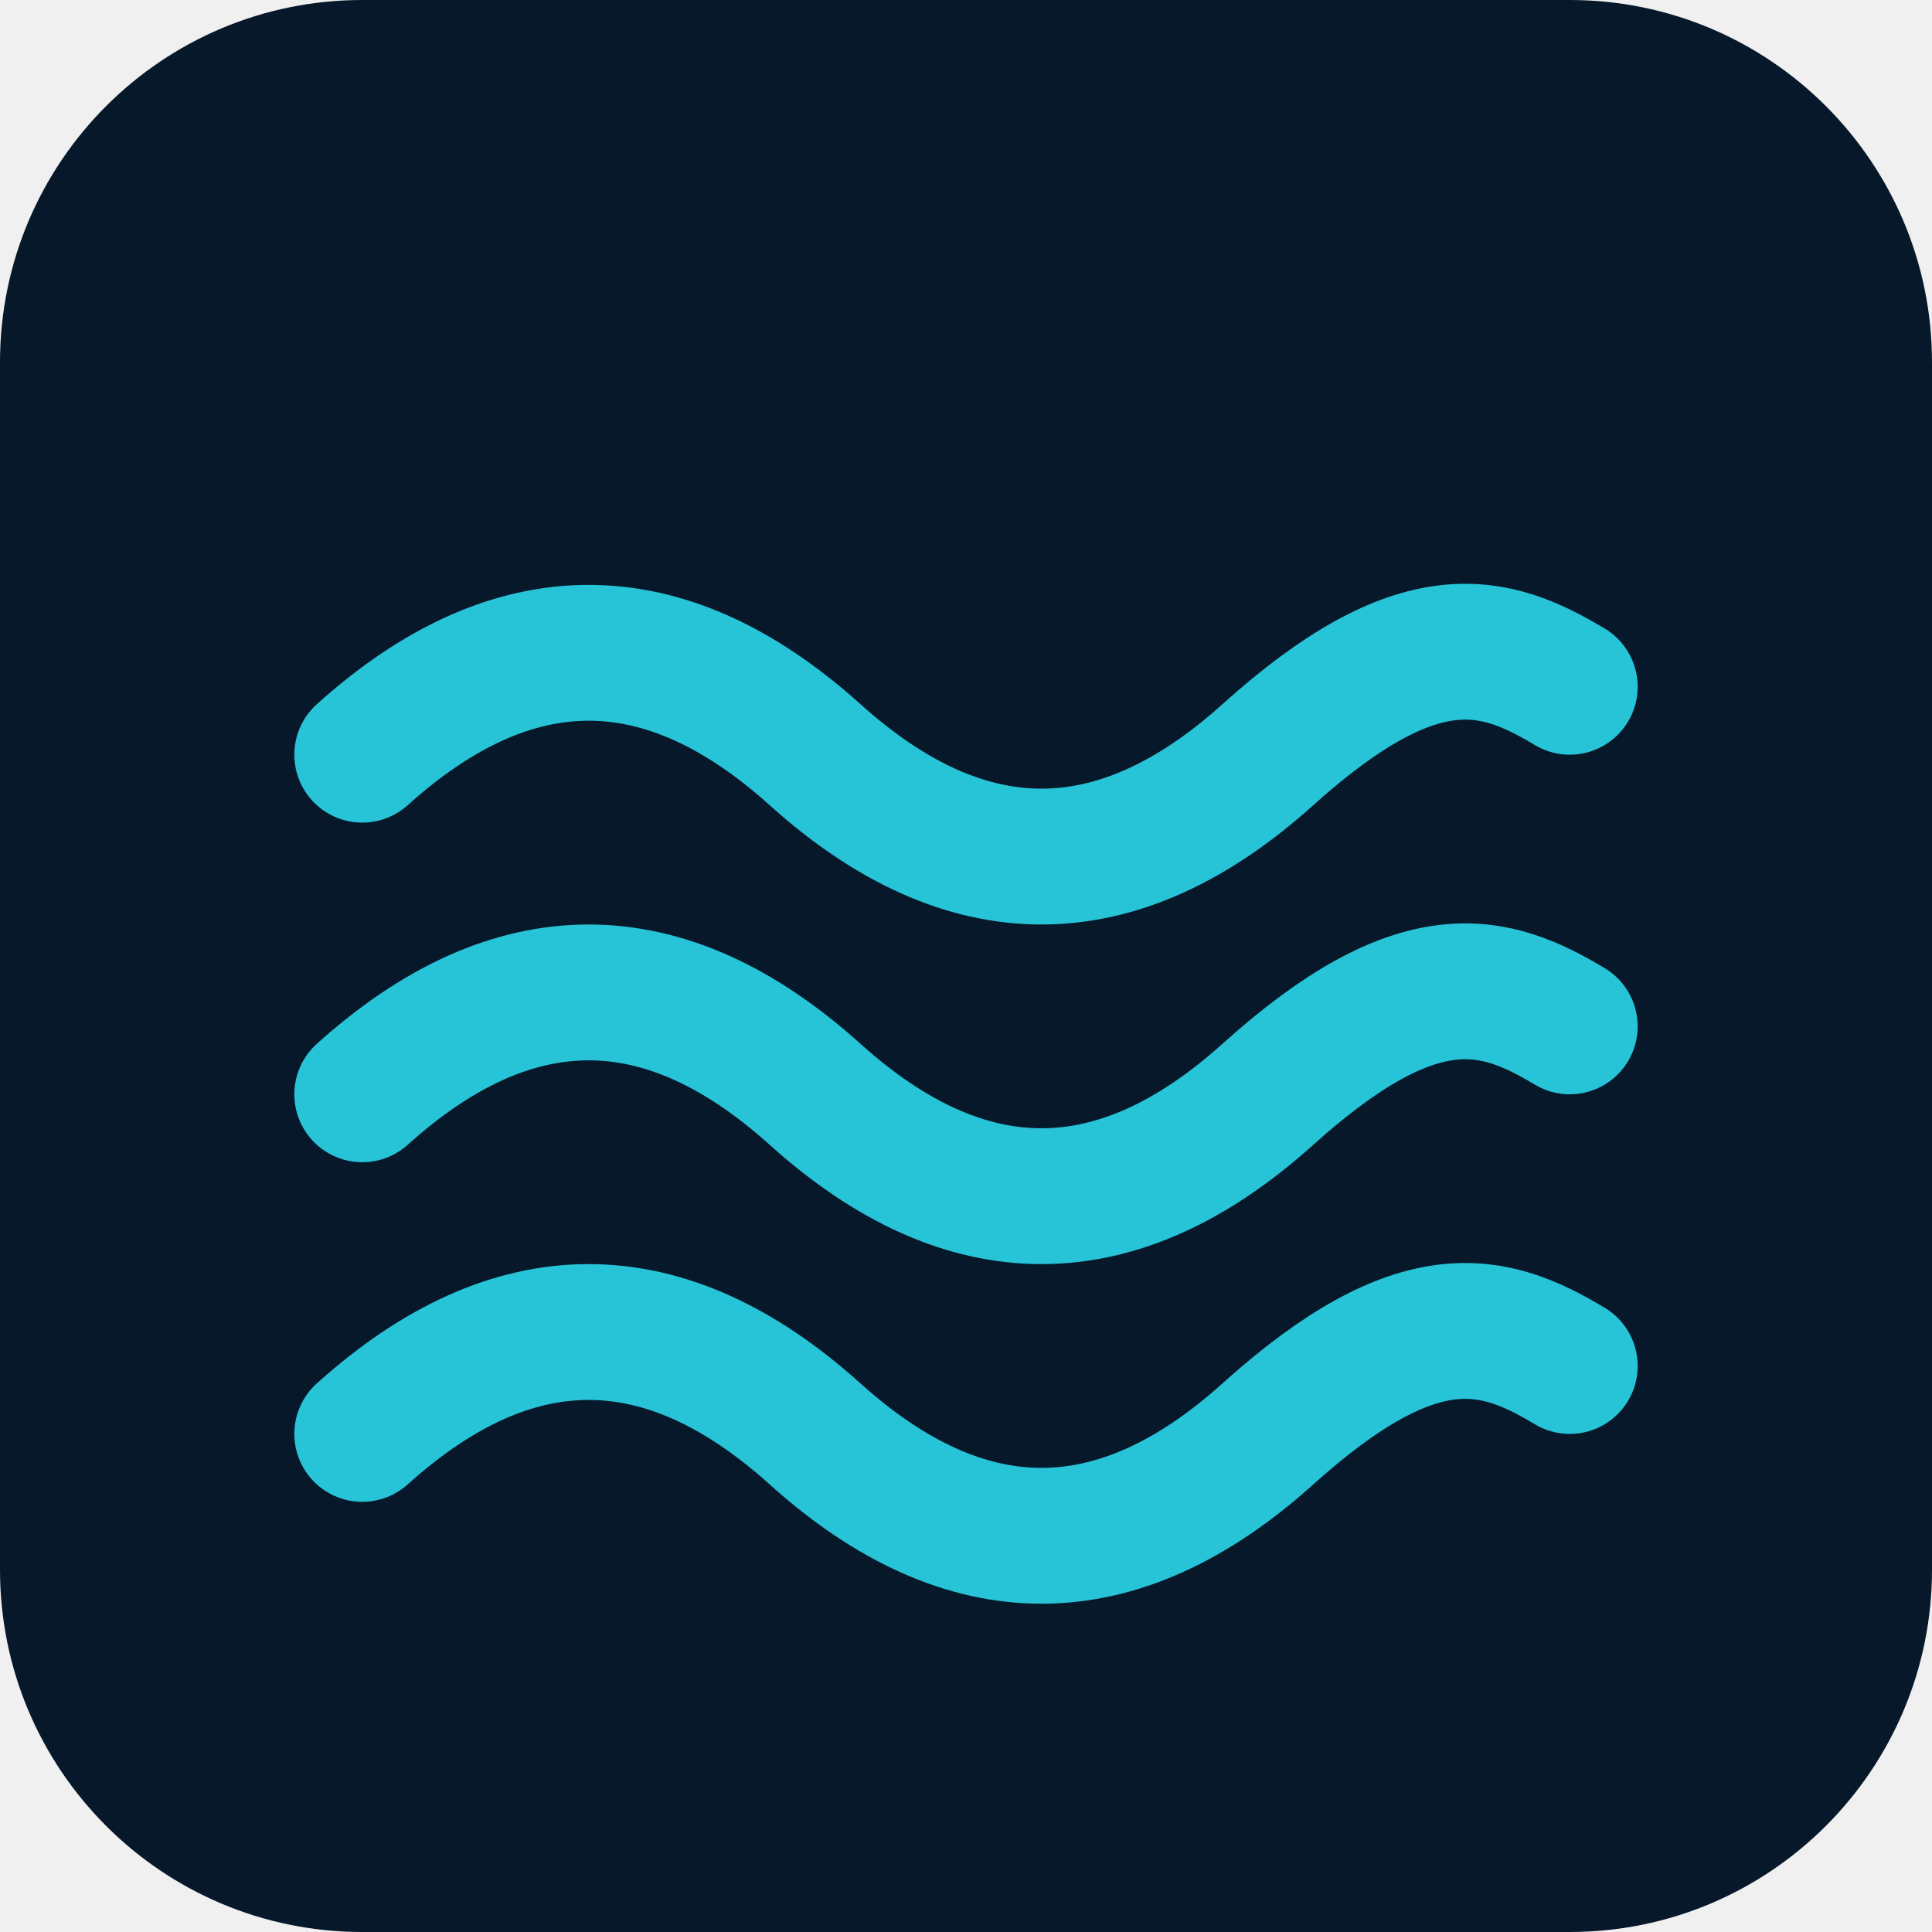
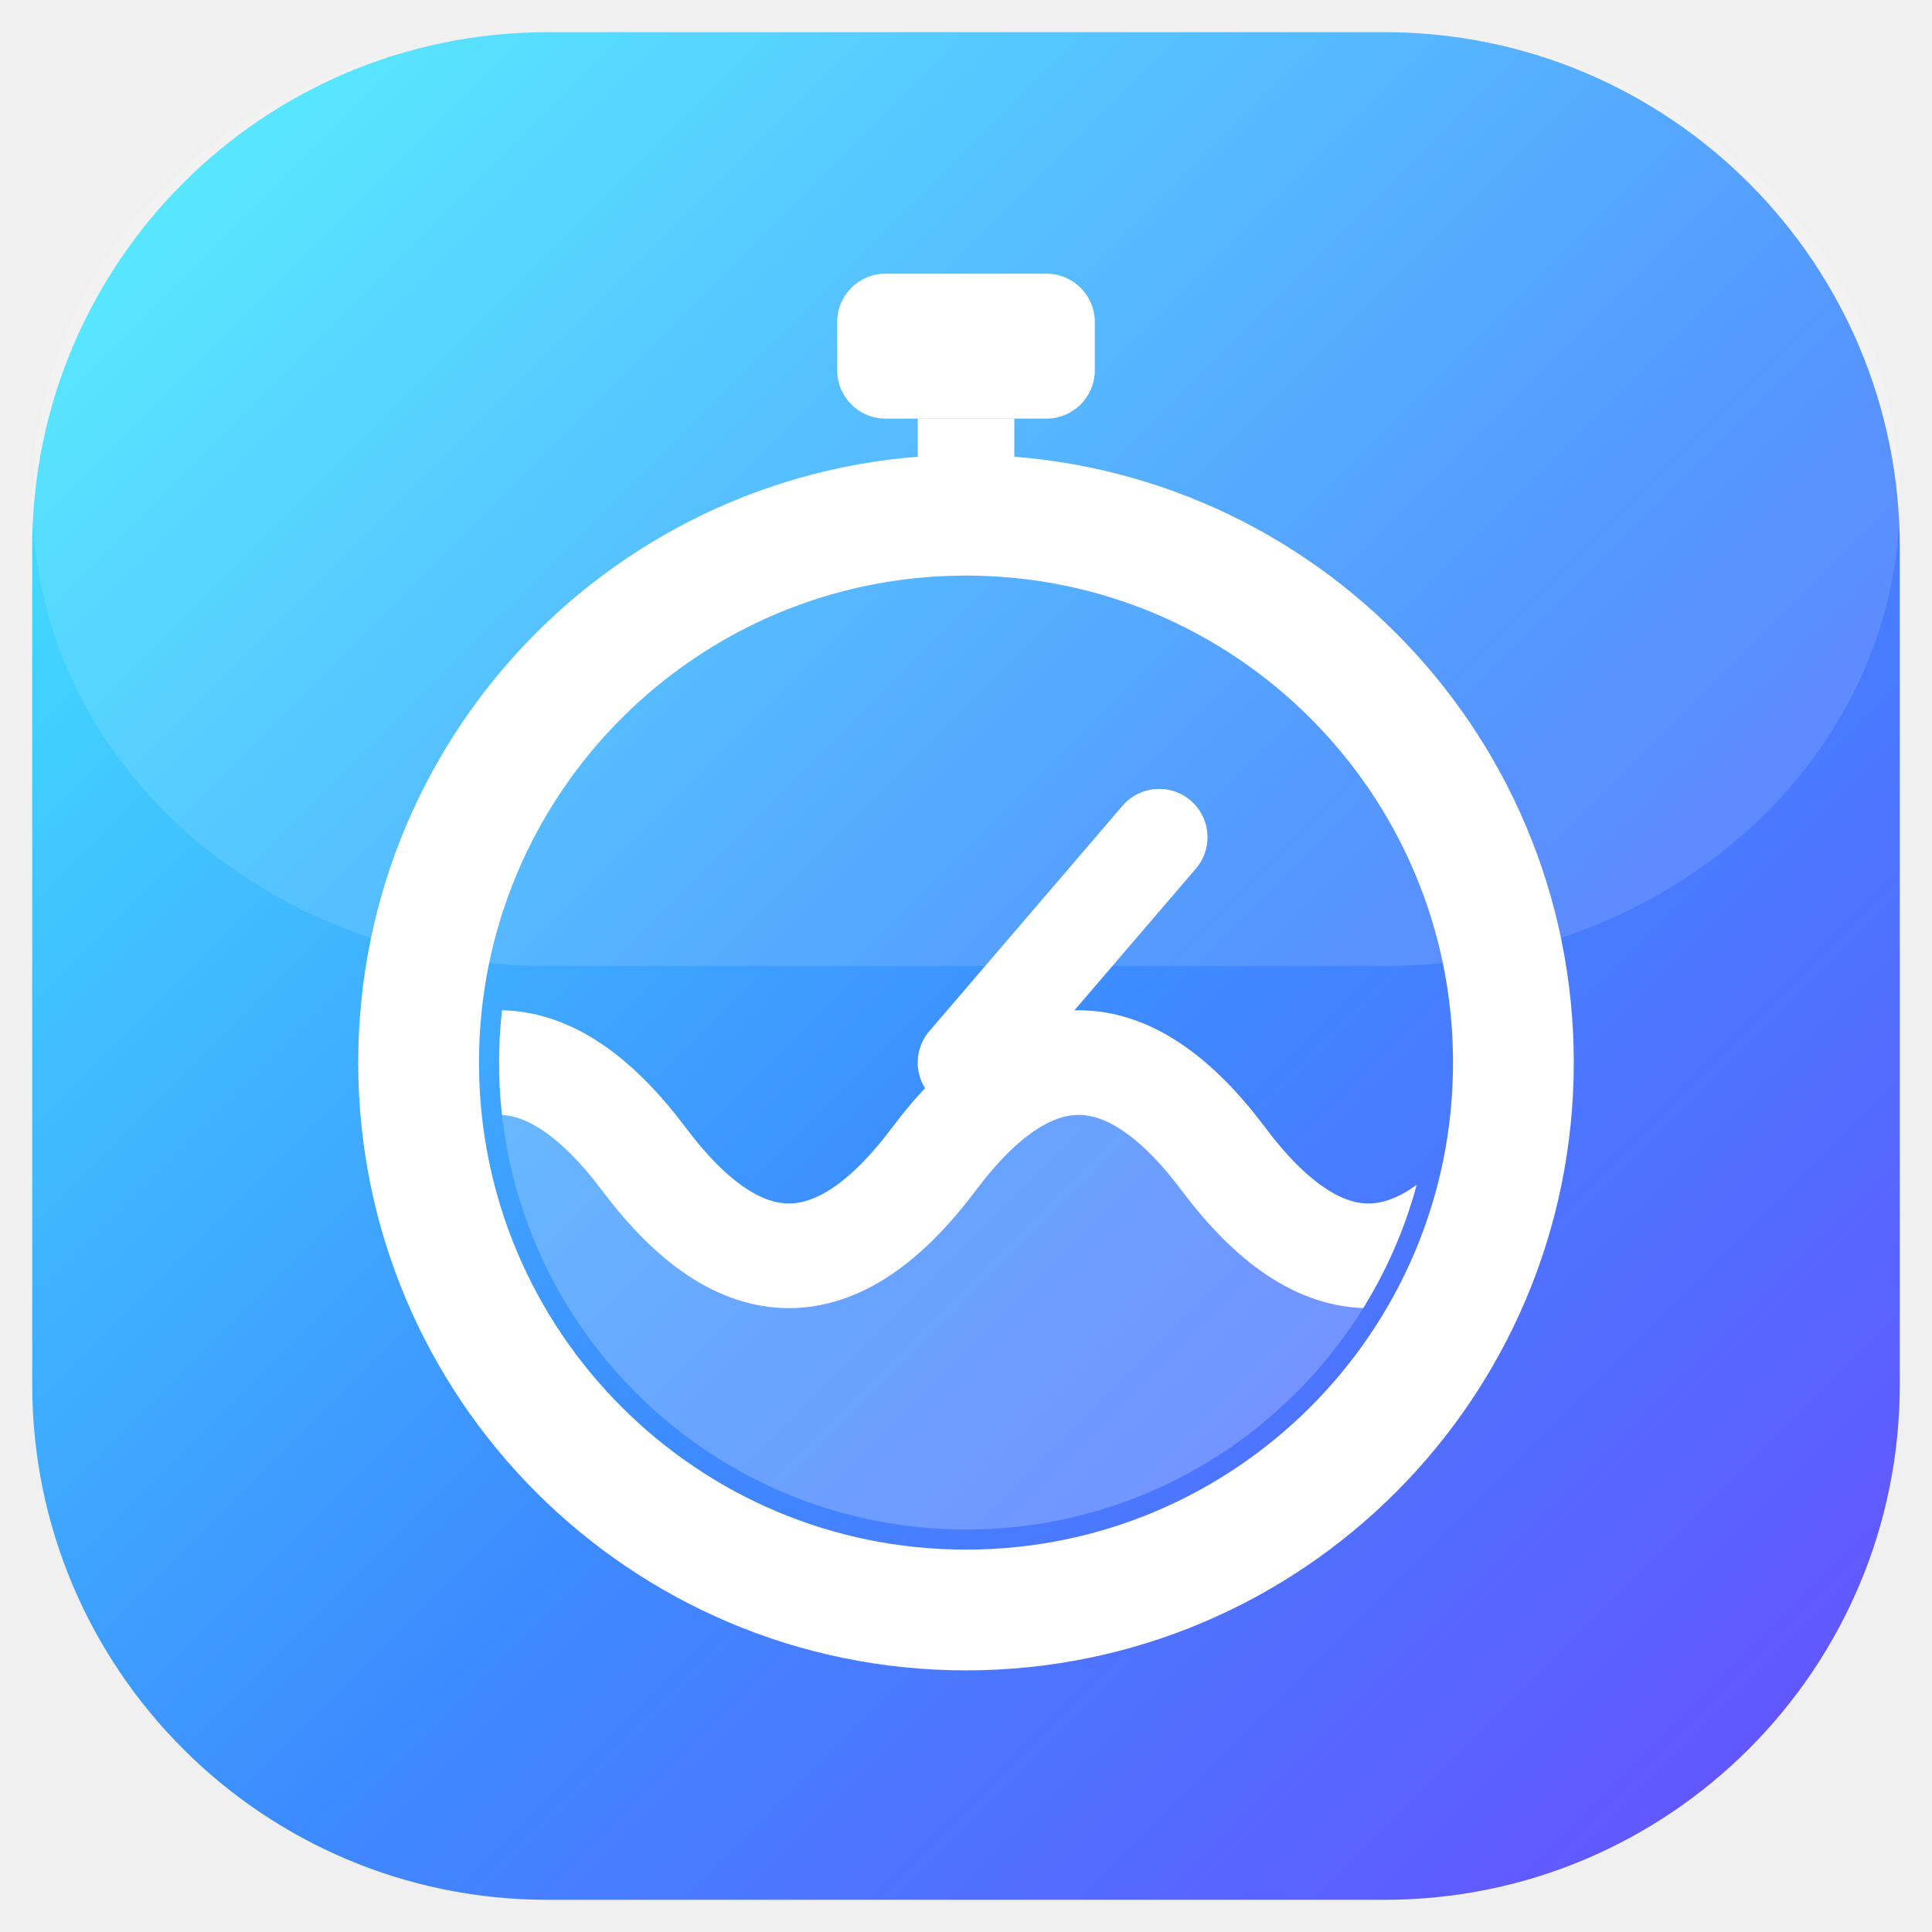
- <svg xmlns="http://www.w3.org/2000/svg" viewBox="0 0 512 512">
-   <rect width="512" height="512" rx="96" fill="#07182b" />
-   <g fill="none" stroke="#27c4d8" stroke-width="36" stroke-linecap="round">
-     <path d="M96 200c40-36 80-36 120 0s80 36 120 0 60-30 80-18" />
-     <path d="M96 290c40-36 80-36 120 0s80 36 120 0 60-30 80-18" />
-     <path d="M96 380c40-36 80-36 120 0s80 36 120 0 60-30 80-18" />
+ <svg xmlns="http://www.w3.org/2000/svg" viewBox="0 0 120 120">
+   <defs>
+     <linearGradient id="g" x1="0" y1="0" x2="1" y2="1">
+       <stop offset="0" stop-color="#43f3ff" />
+       <stop offset=".55" stop-color="#3d8bff" />
+       <stop offset="1" stop-color="#6a4bff" />
+     </linearGradient>
+     <clipPath id="c">
+       <circle cx="60" cy="66" r="29" />
+     </clipPath>
+   </defs>
+   <rect x="2" y="2" width="116" height="116" rx="32" fill="url(#g)" />
+   <rect x="2" y="2" width="116" height="58" rx="32" fill="rgba(255,255,255,.12)" />
+   <g transform="translate(60 60) scale(1) translate(-60 -60)">
+     <rect x="52" y="17" width="16" height="9" rx="3" fill="#fff" />
+     <path d="M60 26v6" stroke="#fff" stroke-width="6" />
+     <circle cx="60" cy="66" r="34" fill="none" stroke="#fff" stroke-width="7.5" />
+     <g clip-path="url(#c)">
+       <path d="M22 72c6-8 12-8 18 0s12 8 18 0 12-8 18 0 12 8 18 0 12-8 18 0" fill="none" stroke="#fff" stroke-width="6.5" stroke-linecap="round" />
+       <path d="M22 72c6-8 12-8 18 0s12 8 18 0 12-8 18 0 12 8 18 0 12-8 18 0V110H22Z" fill="rgba(255,255,255,.22)" />
+     </g>
+     <path d="M60 66l12-14" stroke="#fff" stroke-width="6" stroke-linecap="round" />
  </g>
</svg>
